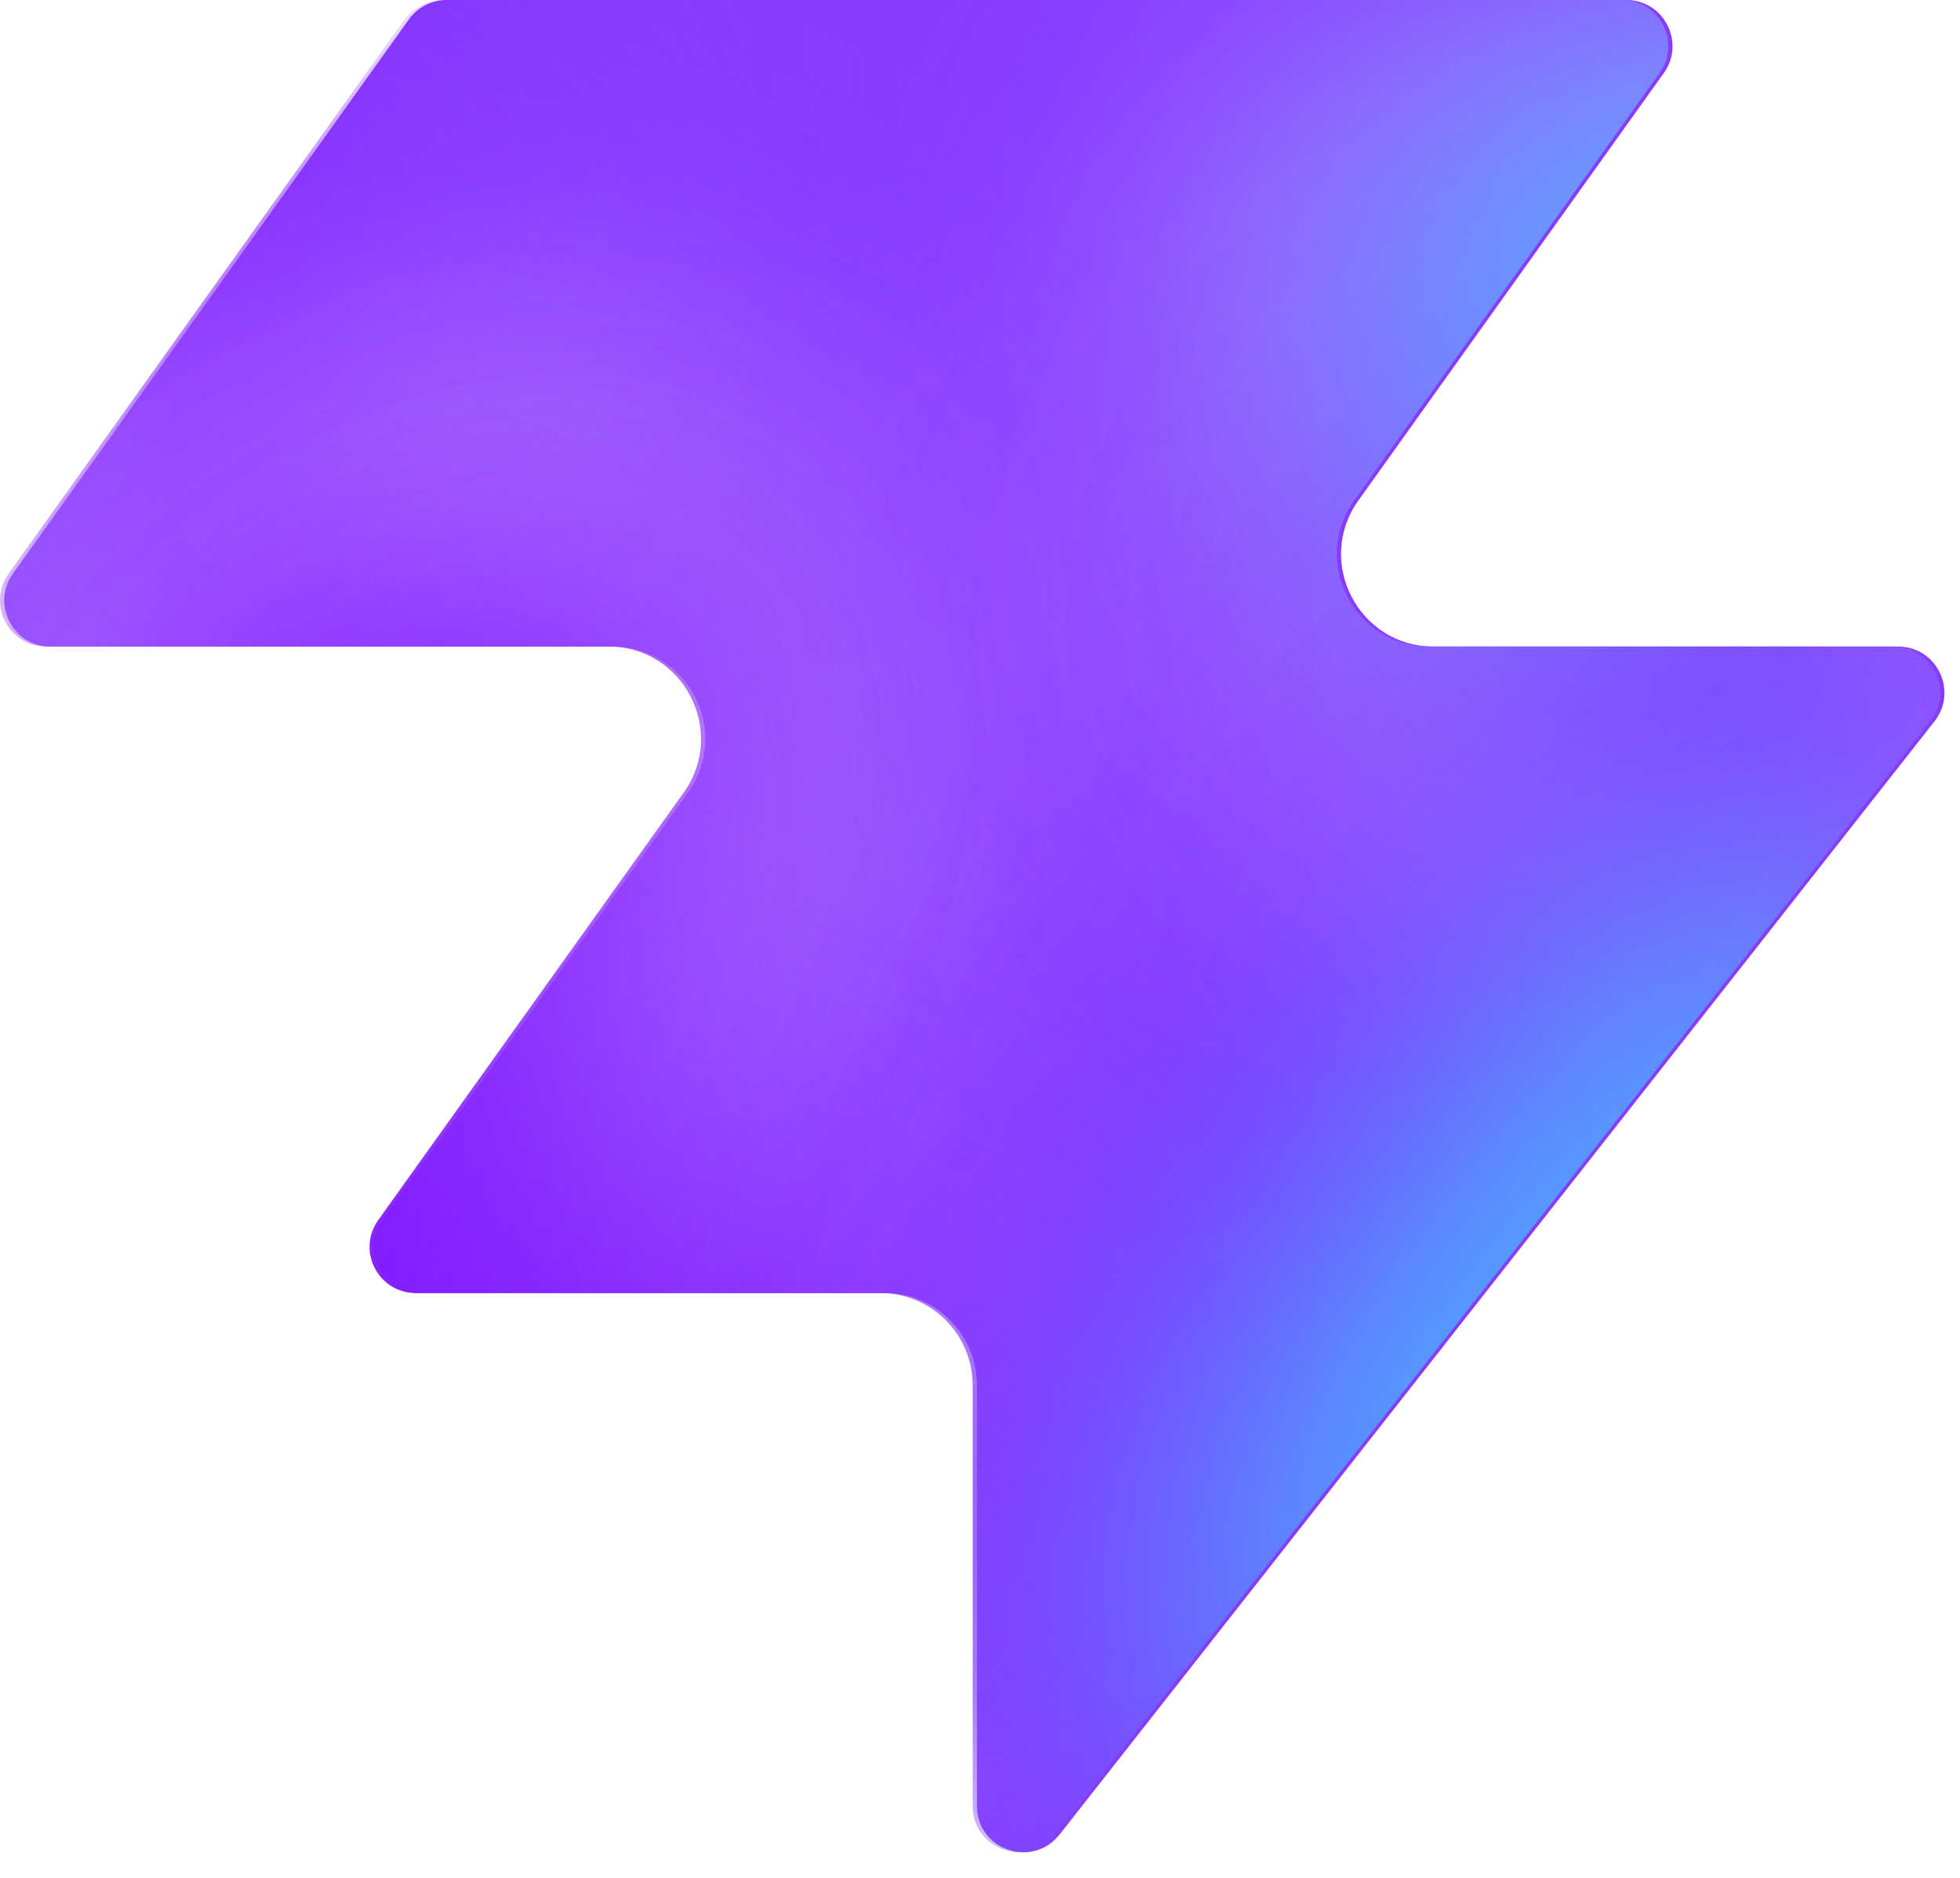
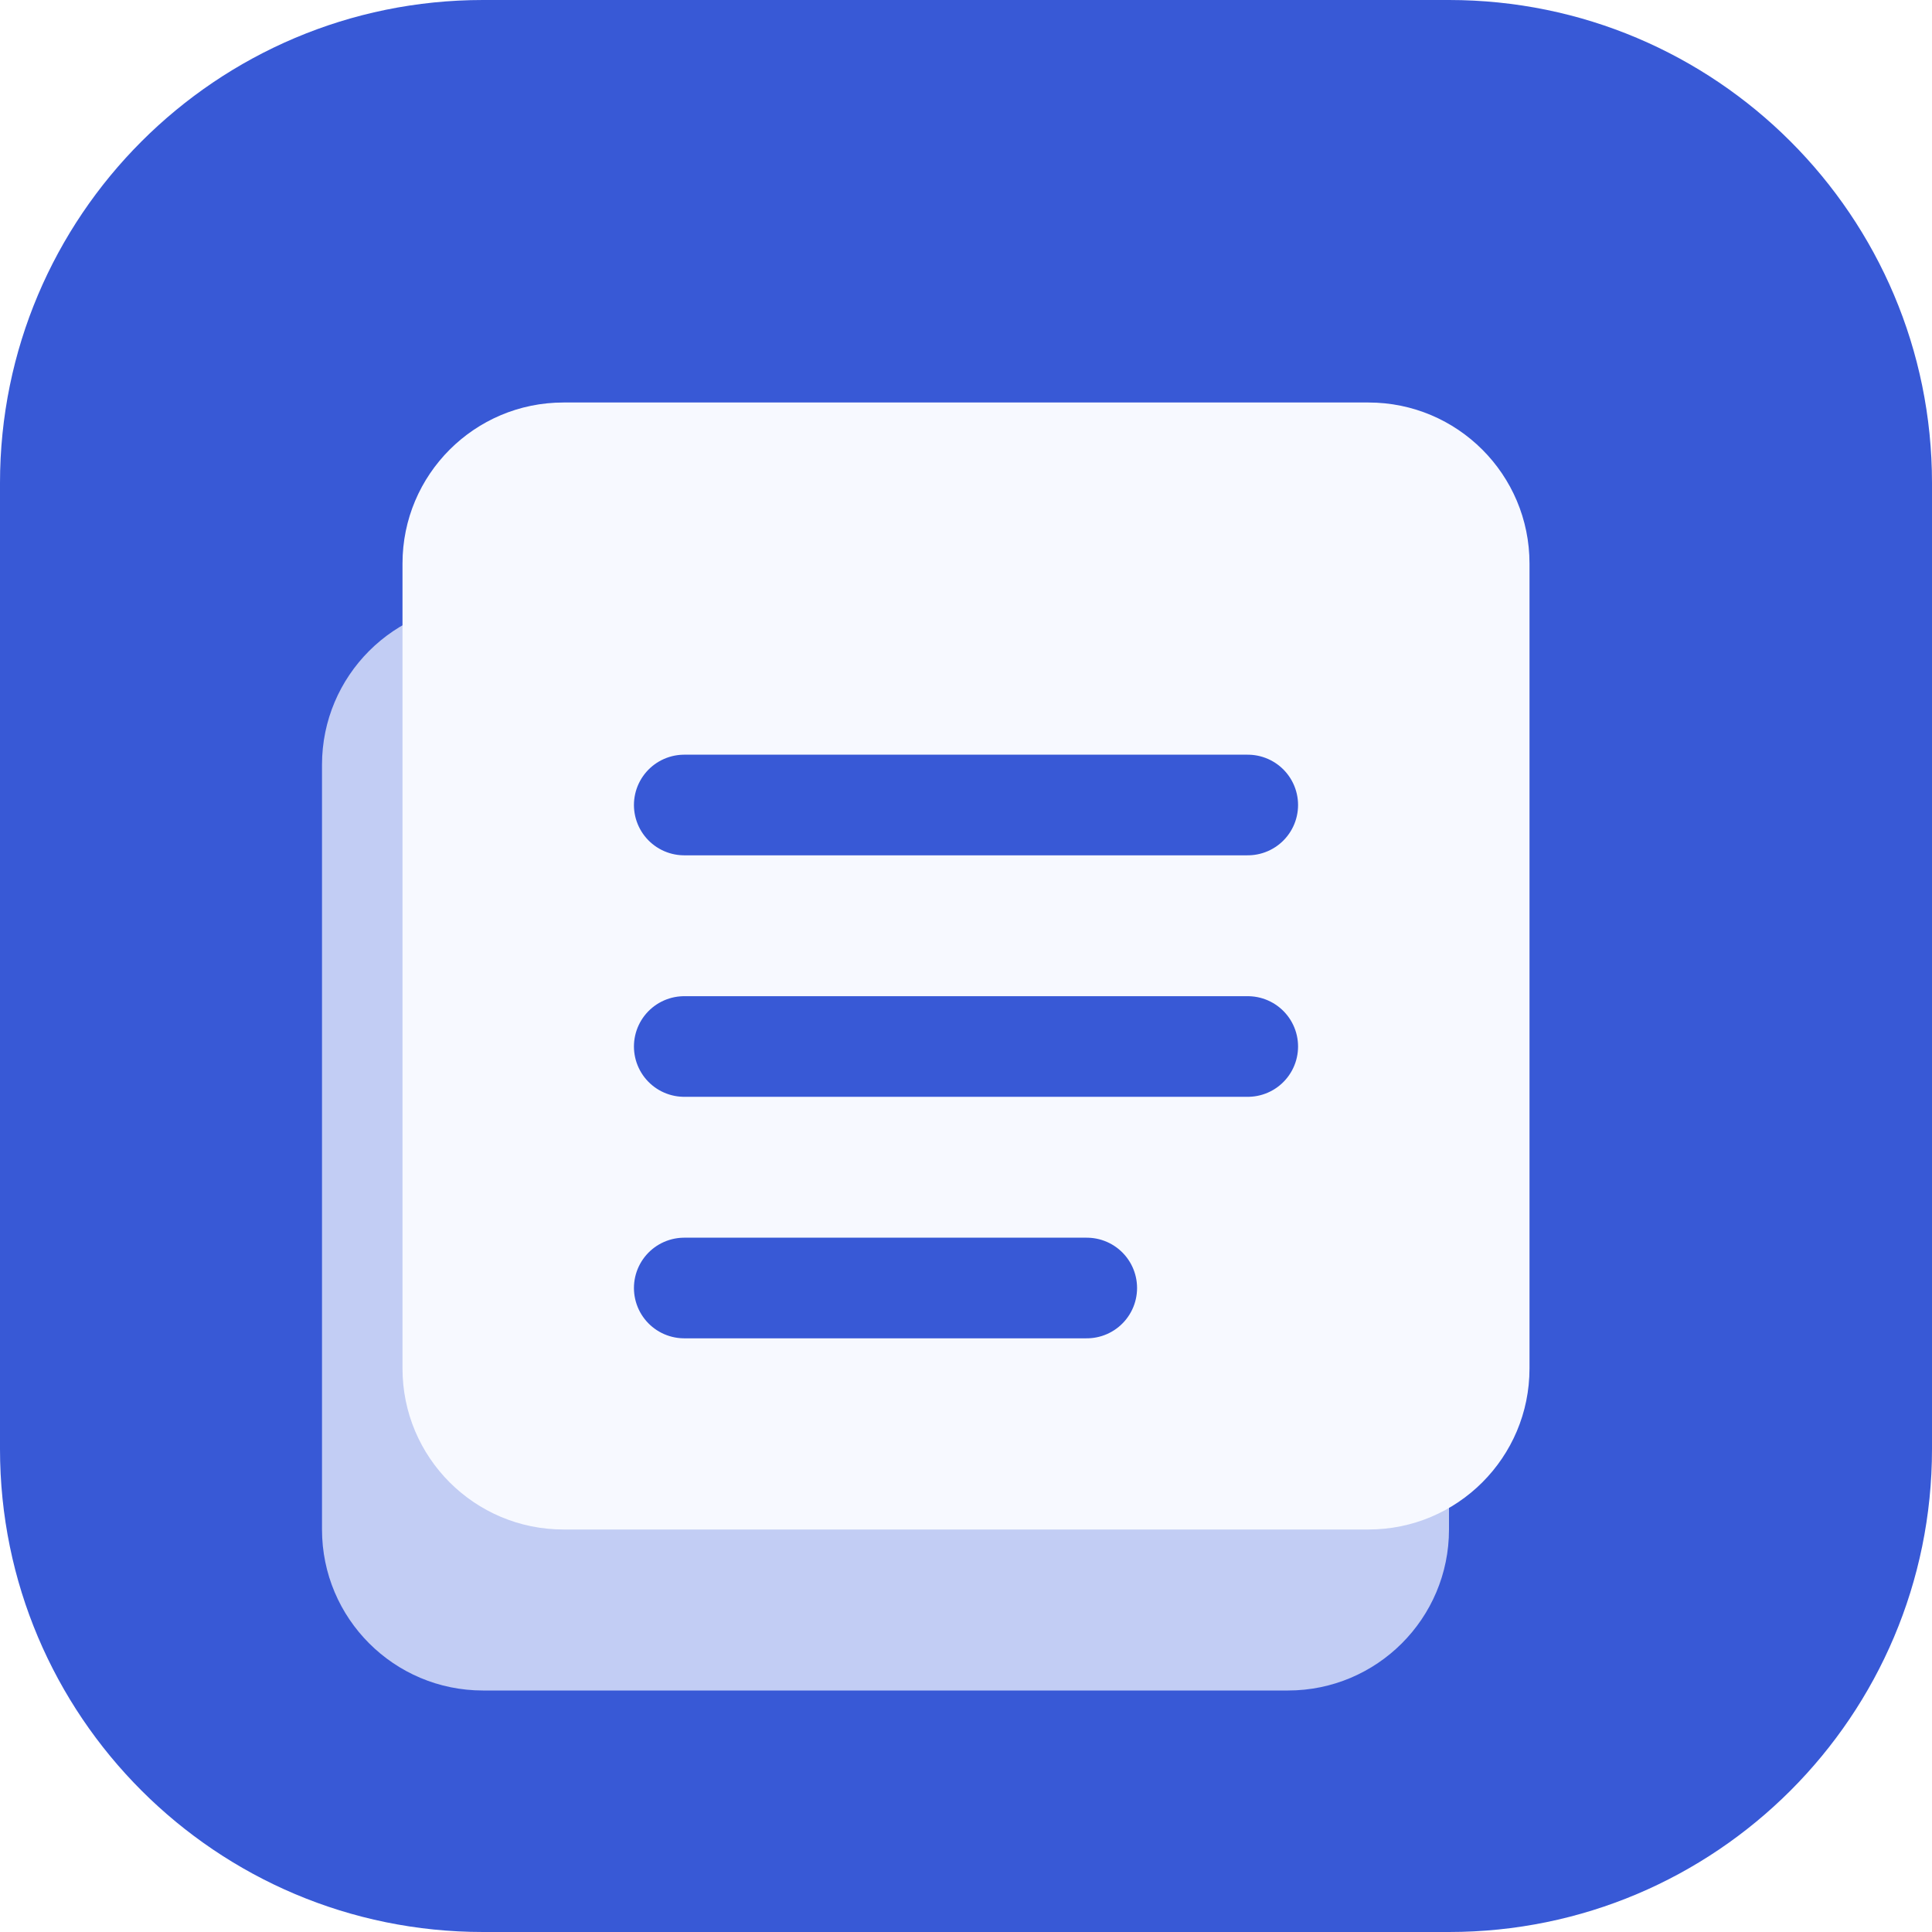
- <svg xmlns="http://www.w3.org/2000/svg" width="48" height="46" fill="none" viewBox="0 0 48 46">
-   <path fill="#863bff" d="M25.946 44.938c-.664.845-2.021.375-2.021-.698V33.937a2.26 2.26 0 0 0-2.262-2.262H10.287c-.92 0-1.456-1.04-.92-1.788l7.48-10.471c1.07-1.497 0-3.578-1.842-3.578H1.237c-.92 0-1.456-1.04-.92-1.788L10.013.474c.214-.297.556-.474.92-.474h28.894c.92 0 1.456 1.04.92 1.788l-7.48 10.471c-1.07 1.498 0 3.579 1.842 3.579h11.377c.943 0 1.473 1.088.89 1.83L25.947 44.94z" style="fill:#863bff;fill:color(display-p3 .525 .23 1);fill-opacity:1" />
-   <mask id="a" width="48" height="46" x="0" y="0" maskUnits="userSpaceOnUse" style="mask-type:alpha">
-     <path fill="#000" d="M25.842 44.938c-.664.844-2.021.375-2.021-.698V33.937a2.26 2.26 0 0 0-2.262-2.262H10.183c-.92 0-1.456-1.04-.92-1.788l7.48-10.471c1.07-1.498 0-3.579-1.842-3.579H1.133c-.92 0-1.456-1.04-.92-1.787L9.91.473c.214-.297.556-.474.92-.474h28.894c.92 0 1.456 1.04.92 1.788l-7.48 10.471c-1.07 1.498 0 3.578 1.842 3.578h11.377c.943 0 1.473 1.088.89 1.832L25.843 44.94z" style="fill:#000;fill-opacity:1" />
-   </mask>
-   <g mask="url(#a)">
-     <g filter="url(#b)">
-       <ellipse cx="5.508" cy="14.704" fill="#ede6ff" rx="5.508" ry="14.704" style="fill:#ede6ff;fill:color(display-p3 .927 .903 1);fill-opacity:1" transform="matrix(.00324 1 1 -.00324 -4.47 31.516)" />
-     </g>
-     <g filter="url(#c)">
-       <ellipse cx="10.399" cy="29.851" fill="#ede6ff" rx="10.399" ry="29.851" style="fill:#ede6ff;fill:color(display-p3 .927 .903 1);fill-opacity:1" transform="matrix(.00324 1 1 -.00324 -39.328 7.883)" />
-     </g>
-     <g filter="url(#d)">
-       <ellipse cx="5.508" cy="30.487" fill="#7e14ff" rx="5.508" ry="30.487" style="fill:#7e14ff;fill:color(display-p3 .492 .077 1);fill-opacity:1" transform="rotate(89.814 -25.913 -14.639)scale(1 -1)" />
-     </g>
-     <g filter="url(#e)">
-       <ellipse cx="5.508" cy="30.599" fill="#7e14ff" rx="5.508" ry="30.599" style="fill:#7e14ff;fill:color(display-p3 .492 .077 1);fill-opacity:1" transform="rotate(89.814 -32.644 -3.334)scale(1 -1)" />
-     </g>
-     <g filter="url(#f)">
-       <ellipse cx="5.508" cy="30.599" fill="#7e14ff" rx="5.508" ry="30.599" style="fill:#7e14ff;fill:color(display-p3 .492 .077 1);fill-opacity:1" transform="matrix(.00324 1 1 -.00324 -34.34 30.47)" />
-     </g>
-     <g filter="url(#g)">
-       <ellipse cx="14.072" cy="22.078" fill="#ede6ff" rx="14.072" ry="22.078" style="fill:#ede6ff;fill:color(display-p3 .927 .903 1);fill-opacity:1" transform="rotate(93.35 24.506 48.493)scale(-1 1)" />
-     </g>
-     <g filter="url(#h)">
-       <ellipse cx="3.47" cy="21.501" fill="#7e14ff" rx="3.47" ry="21.501" style="fill:#7e14ff;fill:color(display-p3 .492 .077 1);fill-opacity:1" transform="rotate(89.009 28.708 47.59)scale(-1 1)" />
-     </g>
-     <g filter="url(#i)">
-       <ellipse cx="3.47" cy="21.501" fill="#7e14ff" rx="3.47" ry="21.501" style="fill:#7e14ff;fill:color(display-p3 .492 .077 1);fill-opacity:1" transform="rotate(89.009 28.708 47.59)scale(-1 1)" />
-     </g>
-     <g filter="url(#j)">
-       <ellipse cx=".387" cy="8.972" fill="#7e14ff" rx="4.407" ry="29.108" style="fill:#7e14ff;fill:color(display-p3 .492 .077 1);fill-opacity:1" transform="rotate(39.51 .387 8.972)" />
-     </g>
-     <g filter="url(#k)">
-       <ellipse cx="47.523" cy="-6.092" fill="#7e14ff" rx="4.407" ry="29.108" style="fill:#7e14ff;fill:color(display-p3 .492 .077 1);fill-opacity:1" transform="rotate(37.892 47.523 -6.092)" />
-     </g>
-     <g filter="url(#l)">
-       <ellipse cx="41.412" cy="6.333" fill="#47bfff" rx="5.971" ry="9.665" style="fill:#47bfff;fill:color(display-p3 .28 .748 1);fill-opacity:1" transform="rotate(37.892 41.412 6.333)" />
-     </g>
-     <g filter="url(#m)">
-       <ellipse cx="-1.879" cy="38.332" fill="#7e14ff" rx="4.407" ry="29.108" style="fill:#7e14ff;fill:color(display-p3 .492 .077 1);fill-opacity:1" transform="rotate(37.892 -1.88 38.332)" />
-     </g>
-     <g filter="url(#n)">
-       <ellipse cx="-1.879" cy="38.332" fill="#7e14ff" rx="4.407" ry="29.108" style="fill:#7e14ff;fill:color(display-p3 .492 .077 1);fill-opacity:1" transform="rotate(37.892 -1.88 38.332)" />
-     </g>
-     <g filter="url(#o)">
-       <ellipse cx="35.651" cy="29.907" fill="#7e14ff" rx="4.407" ry="29.108" style="fill:#7e14ff;fill:color(display-p3 .492 .077 1);fill-opacity:1" transform="rotate(37.892 35.651 29.907)" />
-     </g>
-     <g filter="url(#p)">
-       <ellipse cx="38.418" cy="32.4" fill="#47bfff" rx="5.971" ry="15.297" style="fill:#47bfff;fill:color(display-p3 .28 .748 1);fill-opacity:1" transform="rotate(37.892 38.418 32.4)" />
-     </g>
-   </g>
-   <defs>
-     <filter id="b" width="60.045" height="41.654" x="-19.77" y="16.149" color-interpolation-filters="sRGB" filterUnits="userSpaceOnUse">
-       <feFlood flood-opacity="0" result="BackgroundImageFix" />
-       <feBlend in="SourceGraphic" in2="BackgroundImageFix" result="shape" />
-       <feGaussianBlur result="effect1_foregroundBlur_2002_17158" stdDeviation="7.659" />
-     </filter>
-     <filter id="c" width="90.34" height="51.437" x="-54.613" y="-7.533" color-interpolation-filters="sRGB" filterUnits="userSpaceOnUse">
-       <feFlood flood-opacity="0" result="BackgroundImageFix" />
-       <feBlend in="SourceGraphic" in2="BackgroundImageFix" result="shape" />
-       <feGaussianBlur result="effect1_foregroundBlur_2002_17158" stdDeviation="7.659" />
-     </filter>
-     <filter id="d" width="79.355" height="29.4" x="-49.64" y="2.03" color-interpolation-filters="sRGB" filterUnits="userSpaceOnUse">
-       <feFlood flood-opacity="0" result="BackgroundImageFix" />
-       <feBlend in="SourceGraphic" in2="BackgroundImageFix" result="shape" />
-       <feGaussianBlur result="effect1_foregroundBlur_2002_17158" stdDeviation="4.596" />
-     </filter>
-     <filter id="e" width="79.579" height="29.4" x="-45.045" y="20.029" color-interpolation-filters="sRGB" filterUnits="userSpaceOnUse">
-       <feFlood flood-opacity="0" result="BackgroundImageFix" />
-       <feBlend in="SourceGraphic" in2="BackgroundImageFix" result="shape" />
-       <feGaussianBlur result="effect1_foregroundBlur_2002_17158" stdDeviation="4.596" />
-     </filter>
-     <filter id="f" width="79.579" height="29.4" x="-43.513" y="21.178" color-interpolation-filters="sRGB" filterUnits="userSpaceOnUse">
-       <feFlood flood-opacity="0" result="BackgroundImageFix" />
-       <feBlend in="SourceGraphic" in2="BackgroundImageFix" result="shape" />
-       <feGaussianBlur result="effect1_foregroundBlur_2002_17158" stdDeviation="4.596" />
-     </filter>
-     <filter id="g" width="74.749" height="58.852" x="15.756" y="-17.901" color-interpolation-filters="sRGB" filterUnits="userSpaceOnUse">
-       <feFlood flood-opacity="0" result="BackgroundImageFix" />
-       <feBlend in="SourceGraphic" in2="BackgroundImageFix" result="shape" />
-       <feGaussianBlur result="effect1_foregroundBlur_2002_17158" stdDeviation="7.659" />
-     </filter>
-     <filter id="h" width="61.377" height="25.362" x="23.548" y="2.284" color-interpolation-filters="sRGB" filterUnits="userSpaceOnUse">
-       <feFlood flood-opacity="0" result="BackgroundImageFix" />
-       <feBlend in="SourceGraphic" in2="BackgroundImageFix" result="shape" />
-       <feGaussianBlur result="effect1_foregroundBlur_2002_17158" stdDeviation="4.596" />
-     </filter>
-     <filter id="i" width="61.377" height="25.362" x="23.548" y="2.284" color-interpolation-filters="sRGB" filterUnits="userSpaceOnUse">
-       <feFlood flood-opacity="0" result="BackgroundImageFix" />
-       <feBlend in="SourceGraphic" in2="BackgroundImageFix" result="shape" />
-       <feGaussianBlur result="effect1_foregroundBlur_2002_17158" stdDeviation="4.596" />
-     </filter>
-     <filter id="j" width="56.045" height="63.649" x="-27.636" y="-22.853" color-interpolation-filters="sRGB" filterUnits="userSpaceOnUse">
-       <feFlood flood-opacity="0" result="BackgroundImageFix" />
-       <feBlend in="SourceGraphic" in2="BackgroundImageFix" result="shape" />
-       <feGaussianBlur result="effect1_foregroundBlur_2002_17158" stdDeviation="4.596" />
-     </filter>
-     <filter id="k" width="54.814" height="64.646" x="20.116" y="-38.415" color-interpolation-filters="sRGB" filterUnits="userSpaceOnUse">
-       <feFlood flood-opacity="0" result="BackgroundImageFix" />
-       <feBlend in="SourceGraphic" in2="BackgroundImageFix" result="shape" />
-       <feGaussianBlur result="effect1_foregroundBlur_2002_17158" stdDeviation="4.596" />
-     </filter>
-     <filter id="l" width="33.541" height="35.313" x="24.641" y="-11.323" color-interpolation-filters="sRGB" filterUnits="userSpaceOnUse">
-       <feFlood flood-opacity="0" result="BackgroundImageFix" />
-       <feBlend in="SourceGraphic" in2="BackgroundImageFix" result="shape" />
-       <feGaussianBlur result="effect1_foregroundBlur_2002_17158" stdDeviation="4.596" />
-     </filter>
-     <filter id="m" width="54.814" height="64.646" x="-29.286" y="6.009" color-interpolation-filters="sRGB" filterUnits="userSpaceOnUse">
-       <feFlood flood-opacity="0" result="BackgroundImageFix" />
-       <feBlend in="SourceGraphic" in2="BackgroundImageFix" result="shape" />
-       <feGaussianBlur result="effect1_foregroundBlur_2002_17158" stdDeviation="4.596" />
-     </filter>
-     <filter id="n" width="54.814" height="64.646" x="-29.286" y="6.009" color-interpolation-filters="sRGB" filterUnits="userSpaceOnUse">
-       <feFlood flood-opacity="0" result="BackgroundImageFix" />
-       <feBlend in="SourceGraphic" in2="BackgroundImageFix" result="shape" />
-       <feGaussianBlur result="effect1_foregroundBlur_2002_17158" stdDeviation="4.596" />
-     </filter>
-     <filter id="o" width="54.814" height="64.646" x="8.244" y="-2.416" color-interpolation-filters="sRGB" filterUnits="userSpaceOnUse">
-       <feFlood flood-opacity="0" result="BackgroundImageFix" />
-       <feBlend in="SourceGraphic" in2="BackgroundImageFix" result="shape" />
-       <feGaussianBlur result="effect1_foregroundBlur_2002_17158" stdDeviation="4.596" />
-     </filter>
-     <filter id="p" width="39.409" height="43.623" x="18.713" y="10.588" color-interpolation-filters="sRGB" filterUnits="userSpaceOnUse">
-       <feFlood flood-opacity="0" result="BackgroundImageFix" />
-       <feBlend in="SourceGraphic" in2="BackgroundImageFix" result="shape" />
-       <feGaussianBlur result="effect1_foregroundBlur_2002_17158" stdDeviation="4.596" />
-     </filter>
-   </defs>
+ <svg xmlns="http://www.w3.org/2000/svg" viewBox="0 0 48 48" role="img" aria-label="课序">
+   <rect width="48" height="48" rx="12" fill="#3859D6" />
+   <path d="M14 13h20a4 4 0 0 1 4 4v19a4 4 0 0 1-4 4H14a4 4 0 0 1-4-4V17a4 4 0 0 1 4-4Z" fill="#F7F9FF" opacity=".72" transform="translate(-2 2)" />
+   <path d="M14 10h20a4 4 0 0 1 4 4v20a4 4 0 0 1-4 4H14a4 4 0 0 1-4-4V14a4 4 0 0 1 4-4Z" fill="#F7F9FF" />
+   <path d="M17 20h14M17 26h14M17 32h10" stroke="#3859D6" stroke-width="2.5" stroke-linecap="round" />
</svg>
